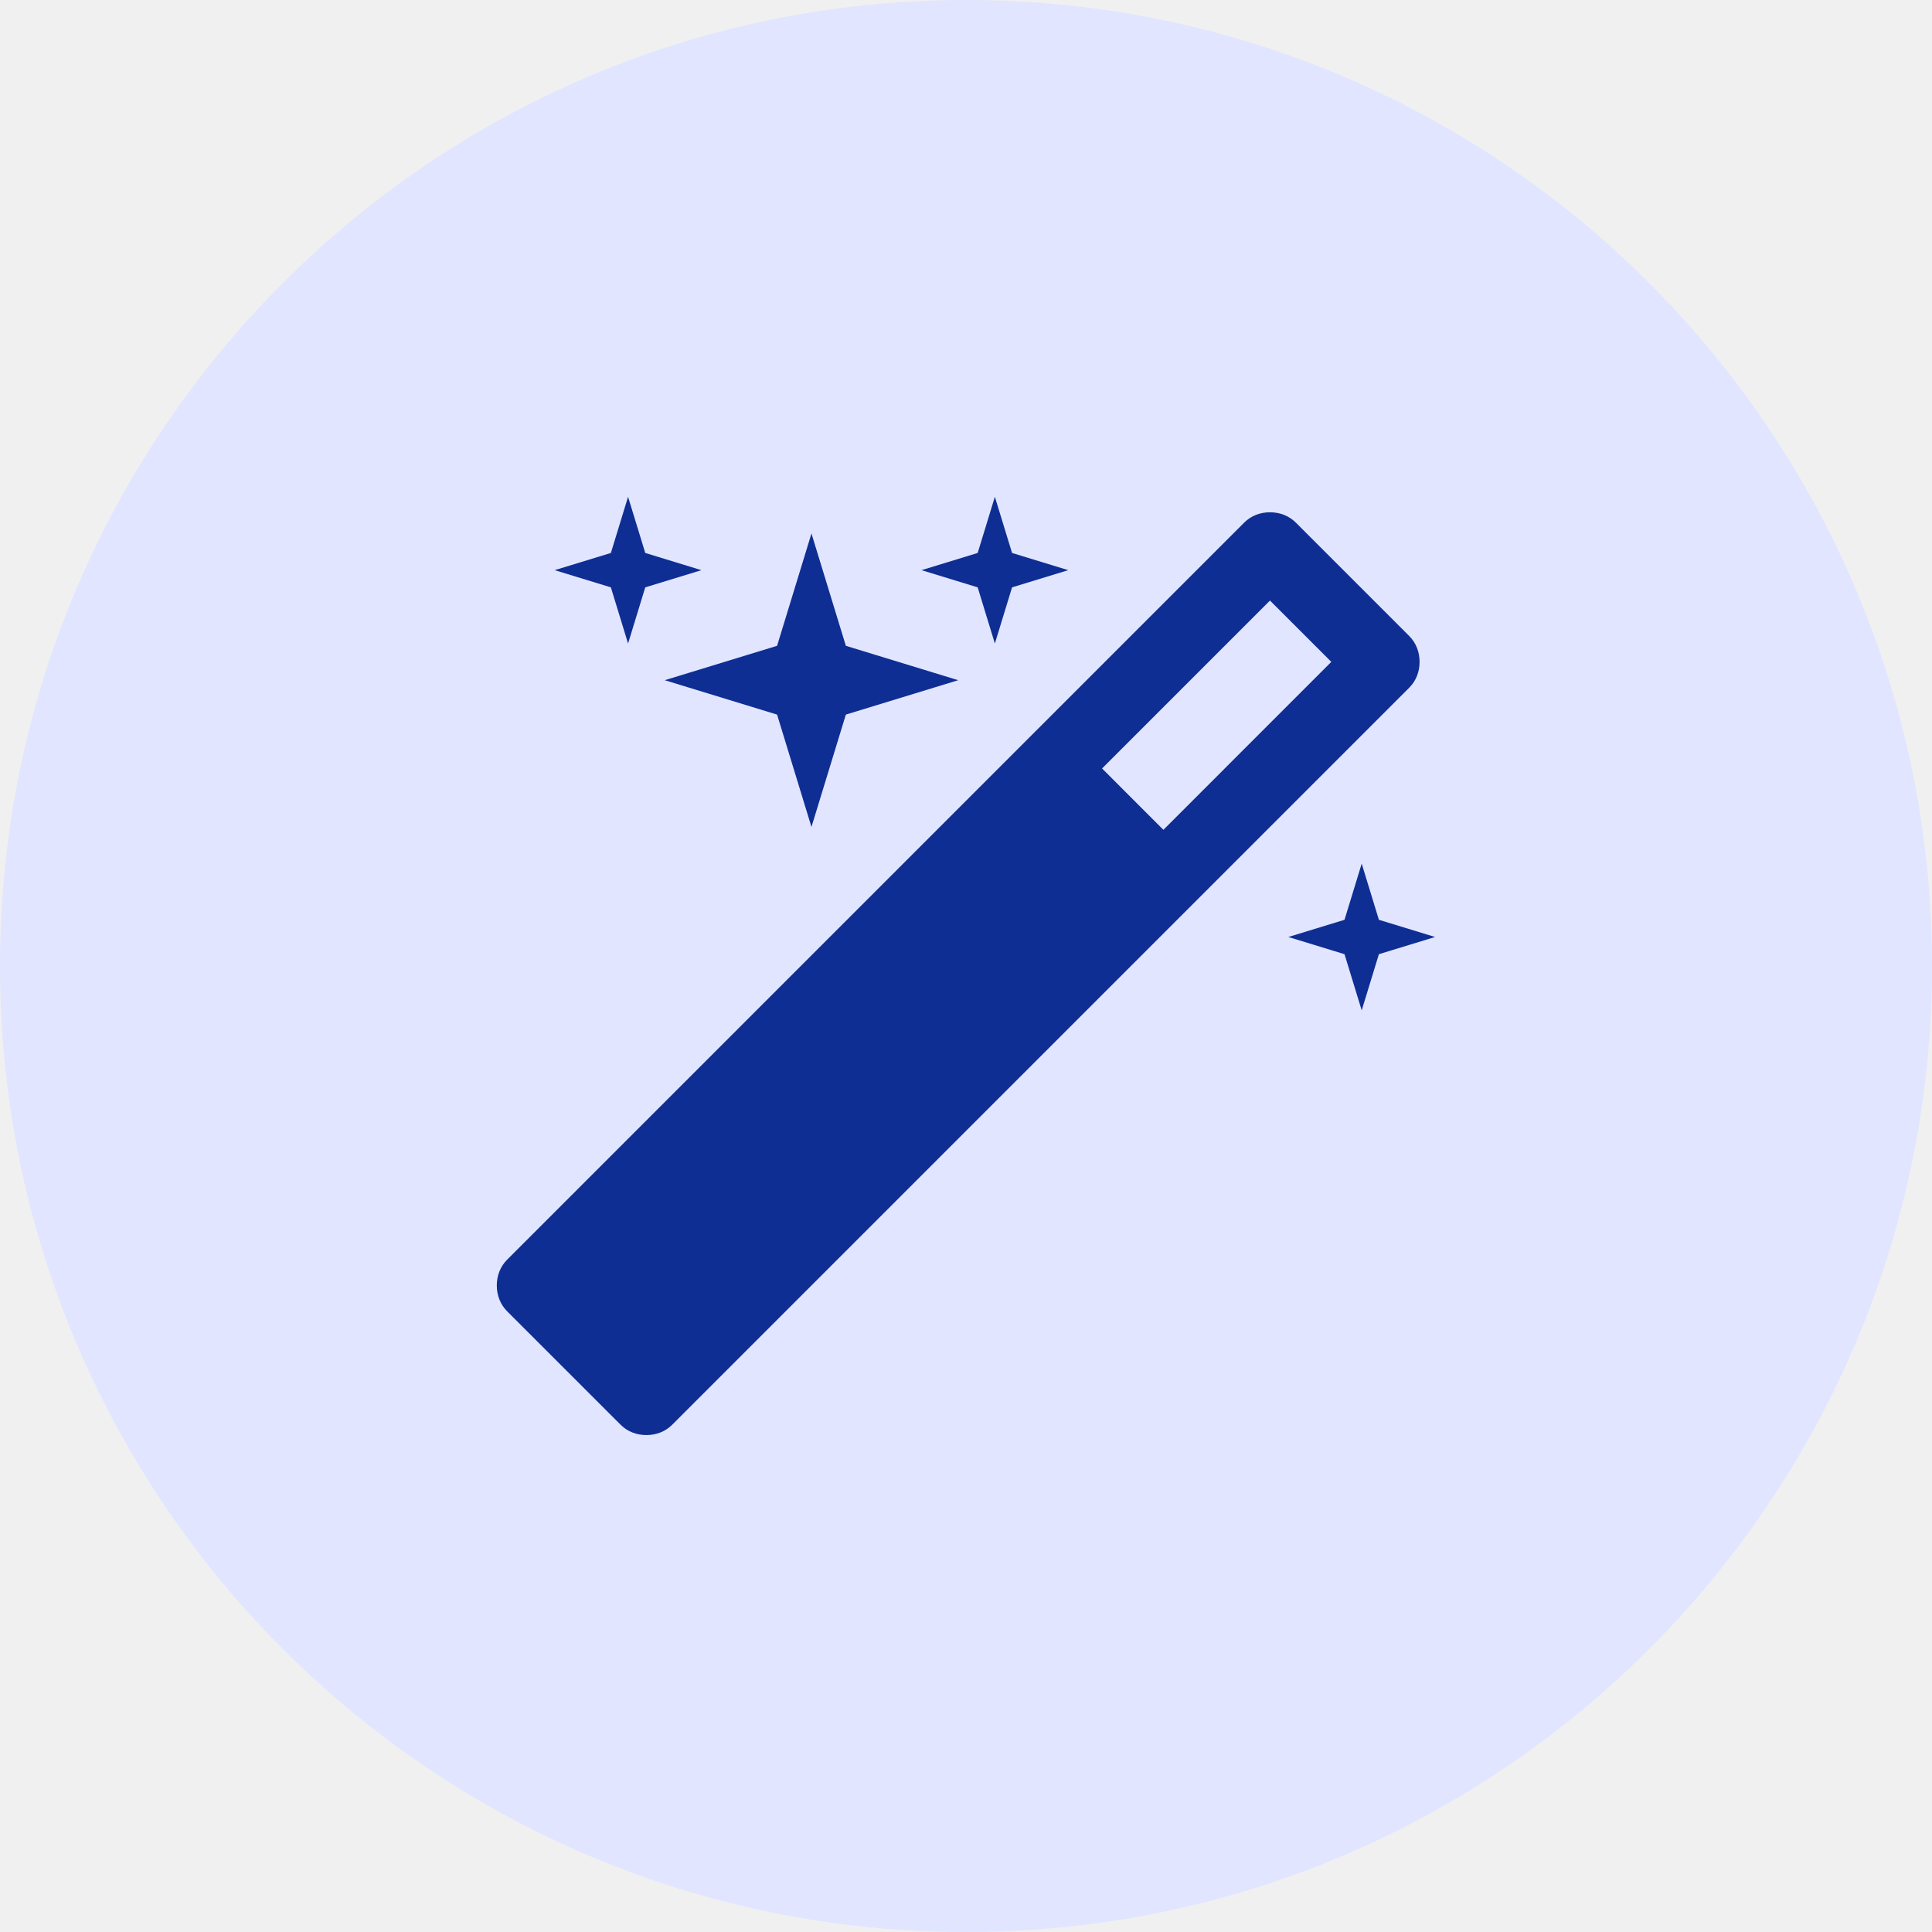
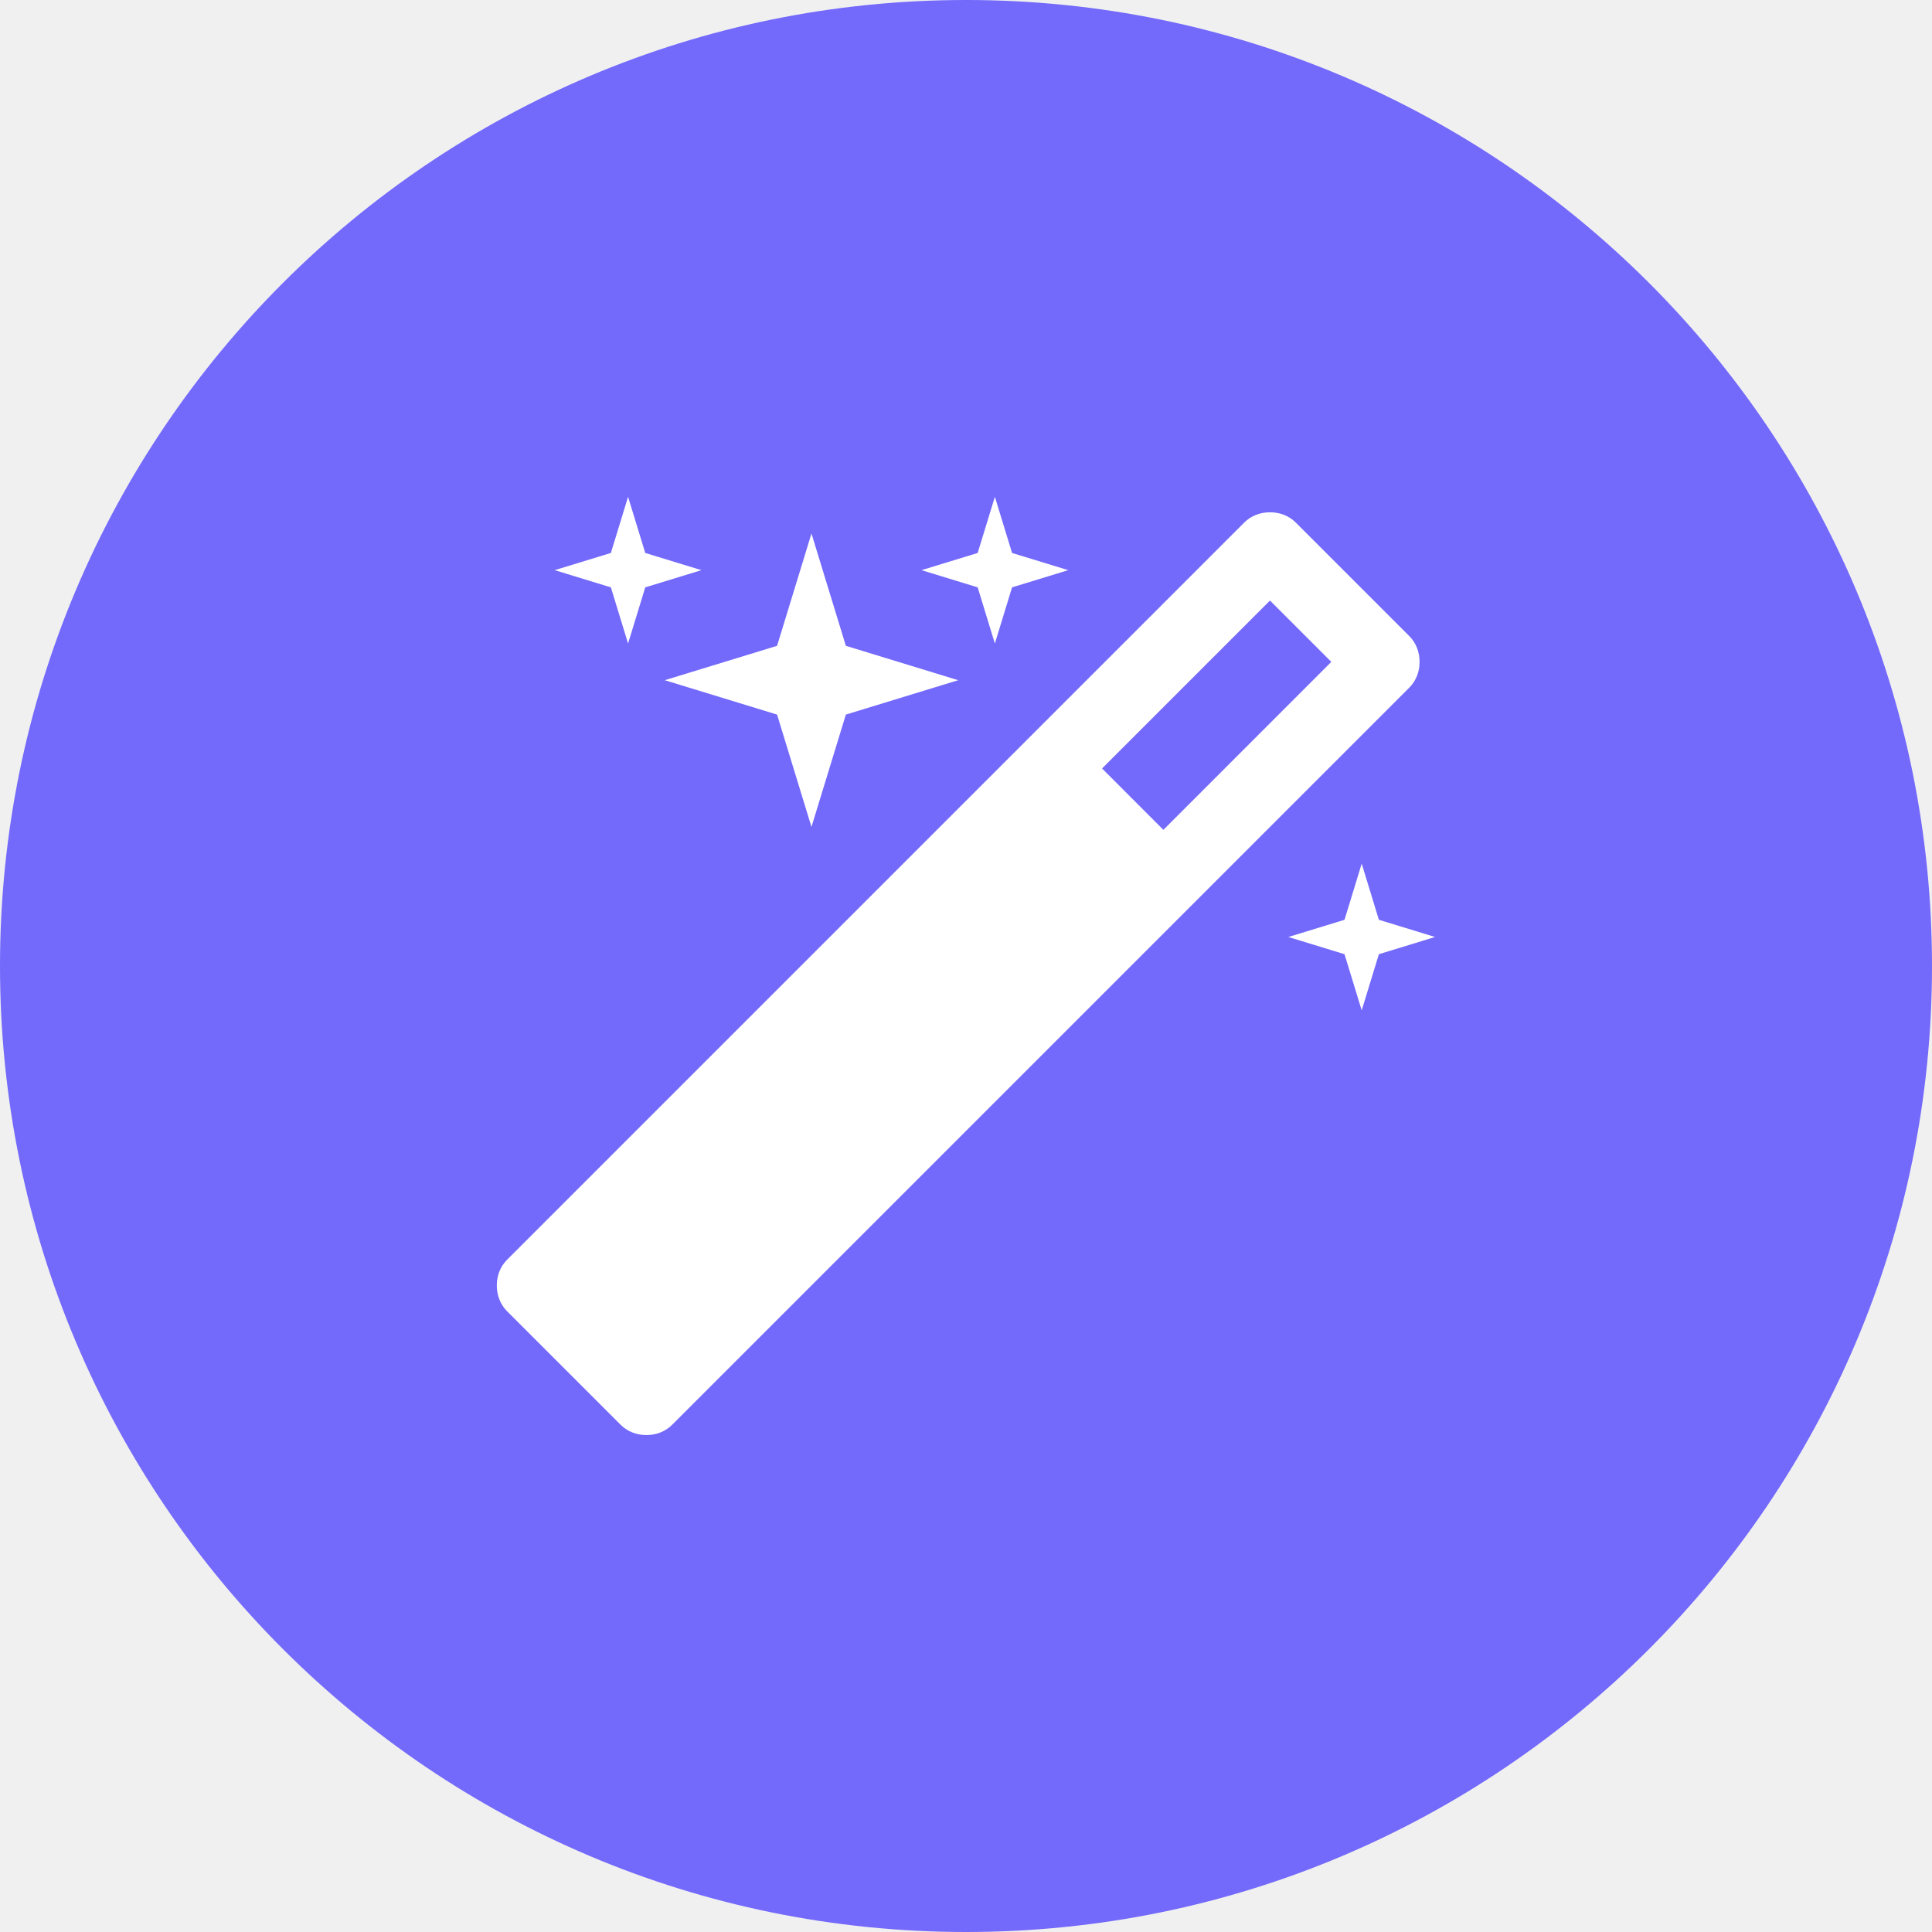
<svg xmlns="http://www.w3.org/2000/svg" width="70" height="70" viewBox="0 0 70 70" fill="none">
-   <circle cx="35" cy="35" r="35" fill="#E1E5FF" />
-   <path d="M42.152 30.066L48.236 23.981L46.014 21.759L39.93 27.843L42.152 30.066ZM51.434 23.981C51.434 24.334 51.31 24.666 51.061 24.915L24.355 51.621C24.105 51.871 23.773 51.995 23.42 51.995C23.067 51.995 22.735 51.871 22.486 51.621L18.374 47.51C18.125 47.26 18 46.928 18 46.575C18 46.222 18.125 45.89 18.374 45.641L45.08 18.934C45.329 18.685 45.661 18.561 46.014 18.561C46.367 18.561 46.7 18.685 46.949 18.934L51.061 23.046C51.31 23.296 51.434 23.628 51.434 23.981ZM23.379 20.035L25.414 20.658L23.379 21.281L22.756 23.316L22.133 21.281L20.097 20.658L22.133 20.035L22.756 18L23.379 20.035ZM30.647 23.399L34.717 24.645L30.647 25.891L29.401 29.962L28.155 25.891L24.085 24.645L28.155 23.399L29.401 19.329L30.647 23.399ZM49.96 33.326L51.995 33.949L49.96 34.572L49.337 36.607L48.714 34.572L46.679 33.949L48.714 33.326L49.337 31.291L49.96 33.326ZM36.669 20.035L38.704 20.658L36.669 21.281L36.046 23.316L35.423 21.281L33.388 20.658L35.423 20.035L36.046 18L36.669 20.035Z" fill="#0E2E93" />
+   <circle cx="35" cy="35" r="35" fill="#7369FB" />
+   <path d="M42.152 30.066L48.236 23.981L46.014 21.759L39.93 27.843L42.152 30.066ZM51.434 23.981C51.434 24.334 51.31 24.666 51.061 24.915L24.355 51.621C24.105 51.871 23.773 51.995 23.42 51.995C23.067 51.995 22.735 51.871 22.486 51.621L18.374 47.51C18.125 47.26 18 46.928 18 46.575C18 46.222 18.125 45.89 18.374 45.641L45.08 18.934C45.329 18.685 45.661 18.561 46.014 18.561C46.367 18.561 46.7 18.685 46.949 18.934L51.061 23.046C51.31 23.296 51.434 23.628 51.434 23.981ZM23.379 20.035L25.414 20.658L23.379 21.281L22.756 23.316L22.133 21.281L20.097 20.658L22.133 20.035L22.756 18L23.379 20.035ZM30.647 23.399L34.717 24.645L30.647 25.891L29.401 29.962L28.155 25.891L24.085 24.645L28.155 23.399L29.401 19.329L30.647 23.399ZM49.96 33.326L51.995 33.949L49.96 34.572L49.337 36.607L48.714 34.572L46.679 33.949L48.714 33.326L49.337 31.291L49.96 33.326ZM36.669 20.035L38.704 20.658L36.669 21.281L36.046 23.316L35.423 21.281L33.388 20.658L35.423 20.035L36.046 18L36.669 20.035Z" fill="white" />
</svg>
